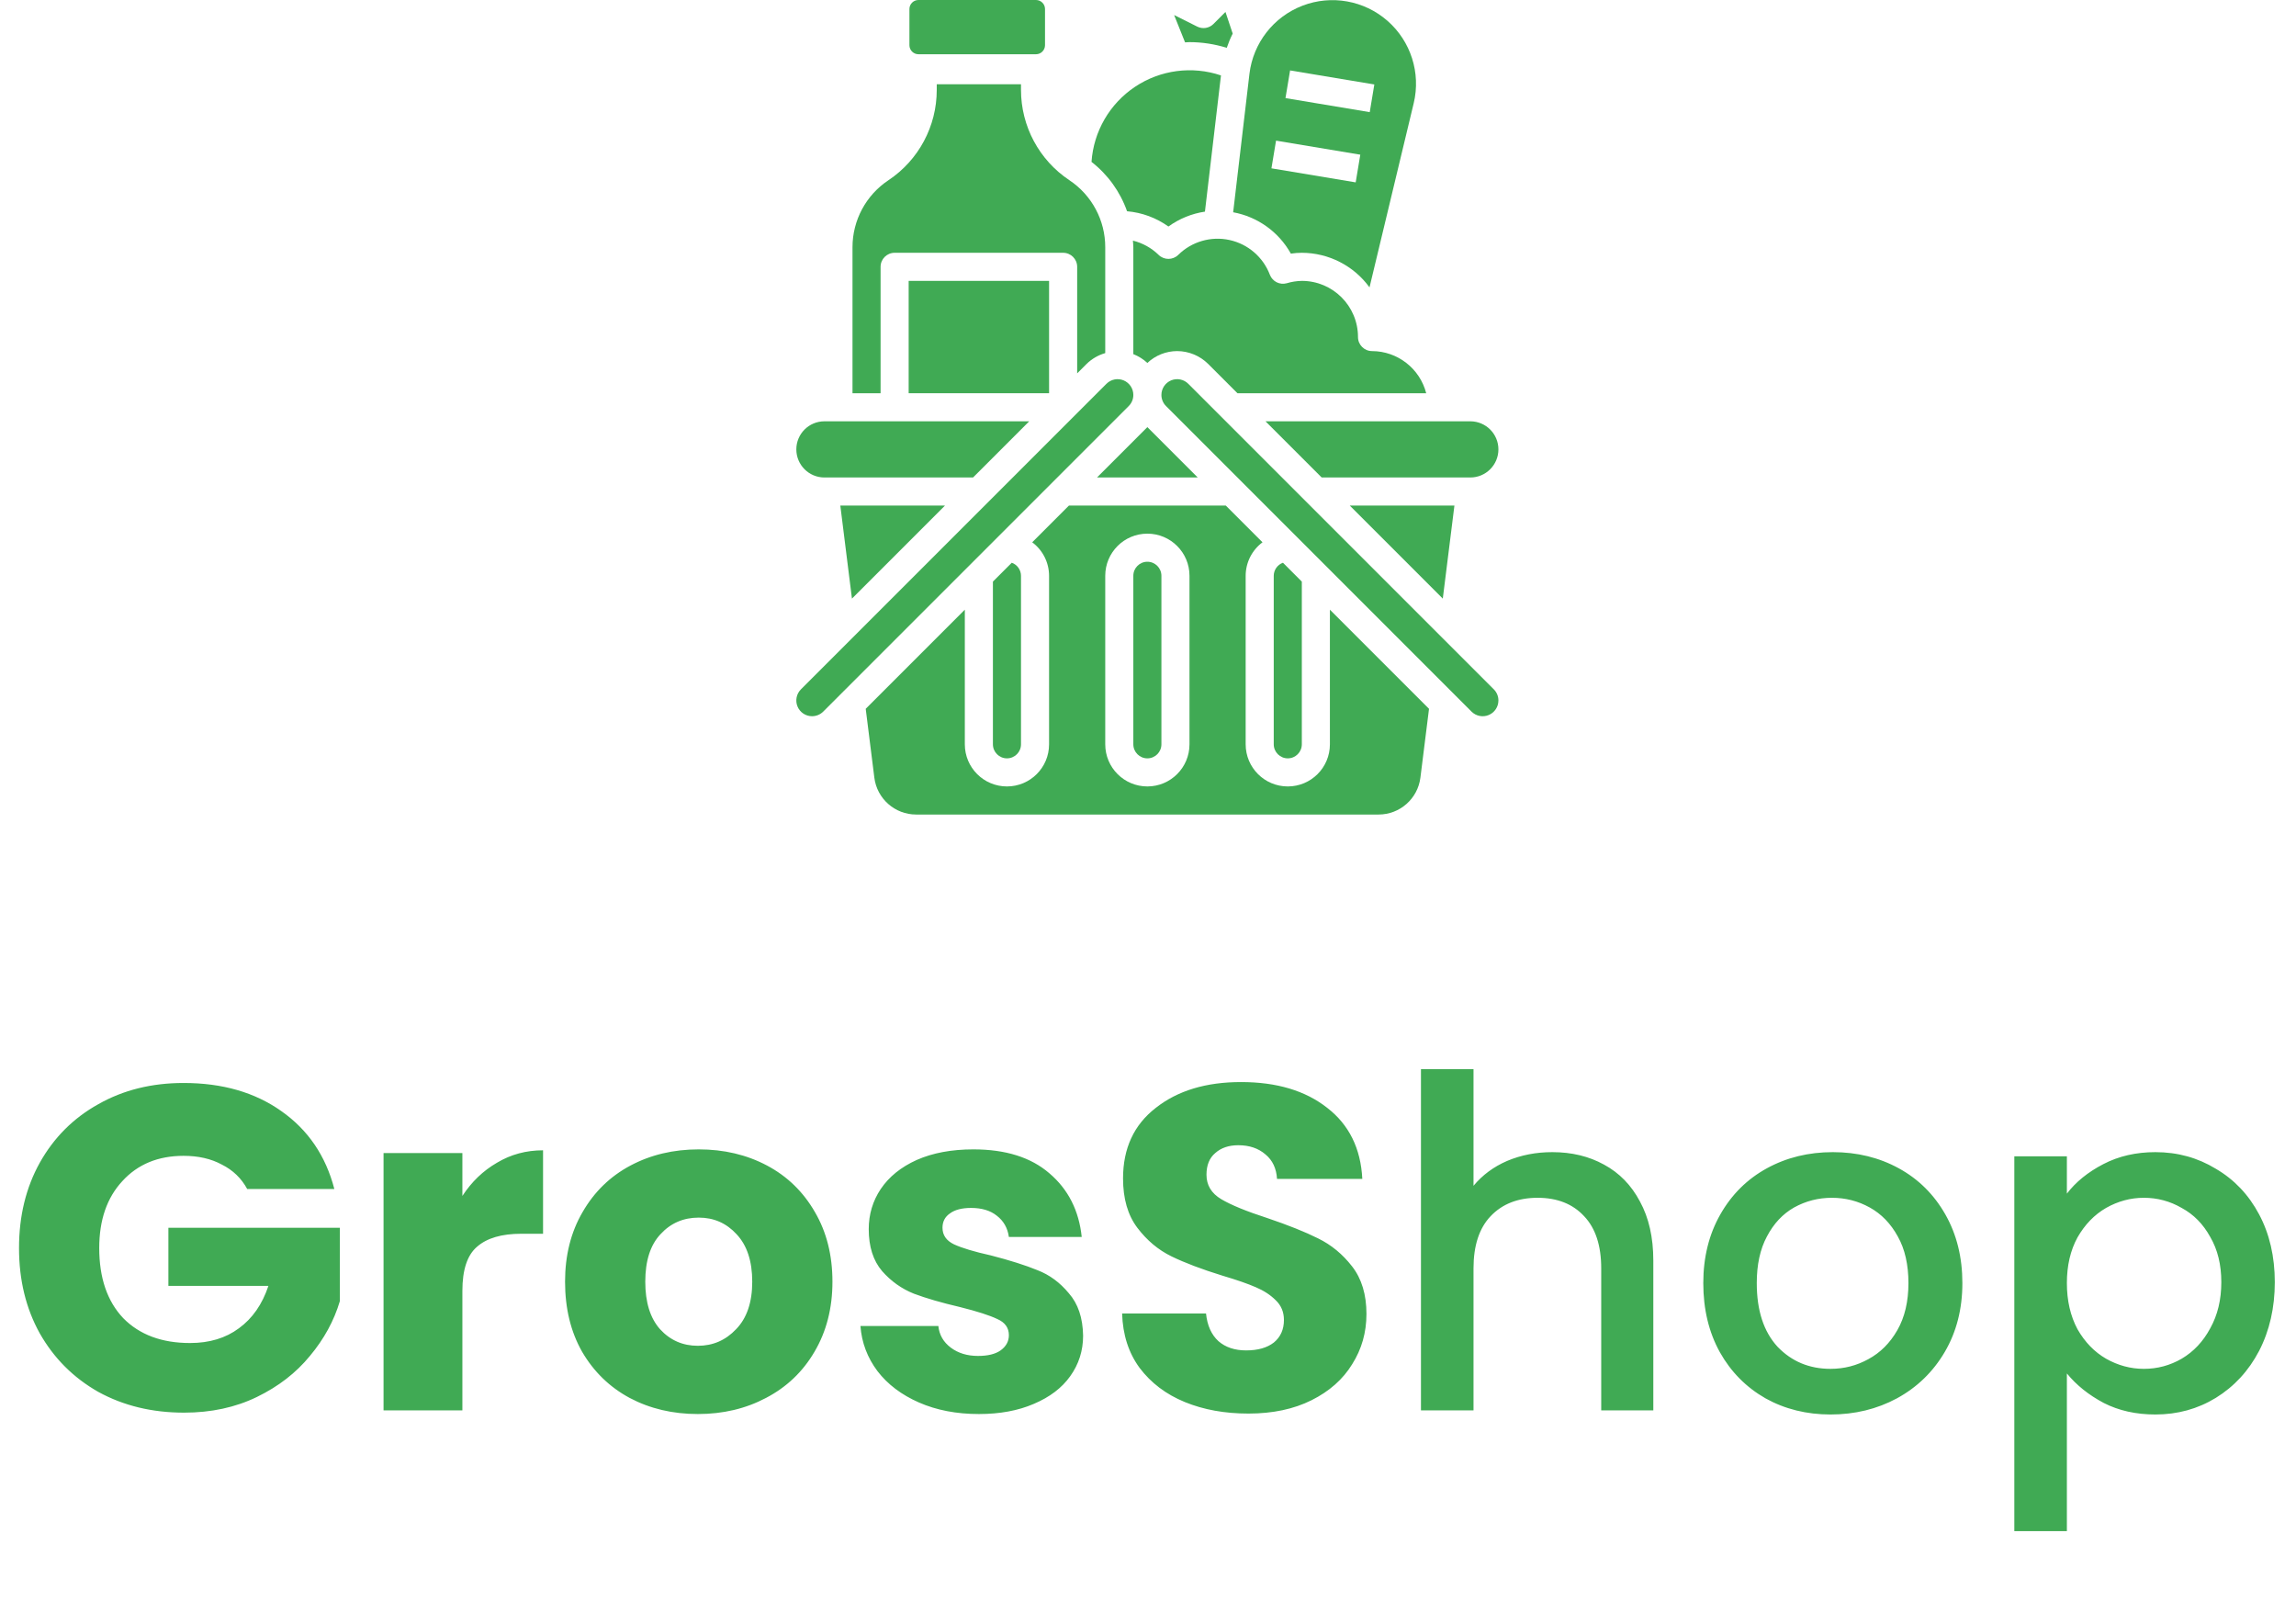
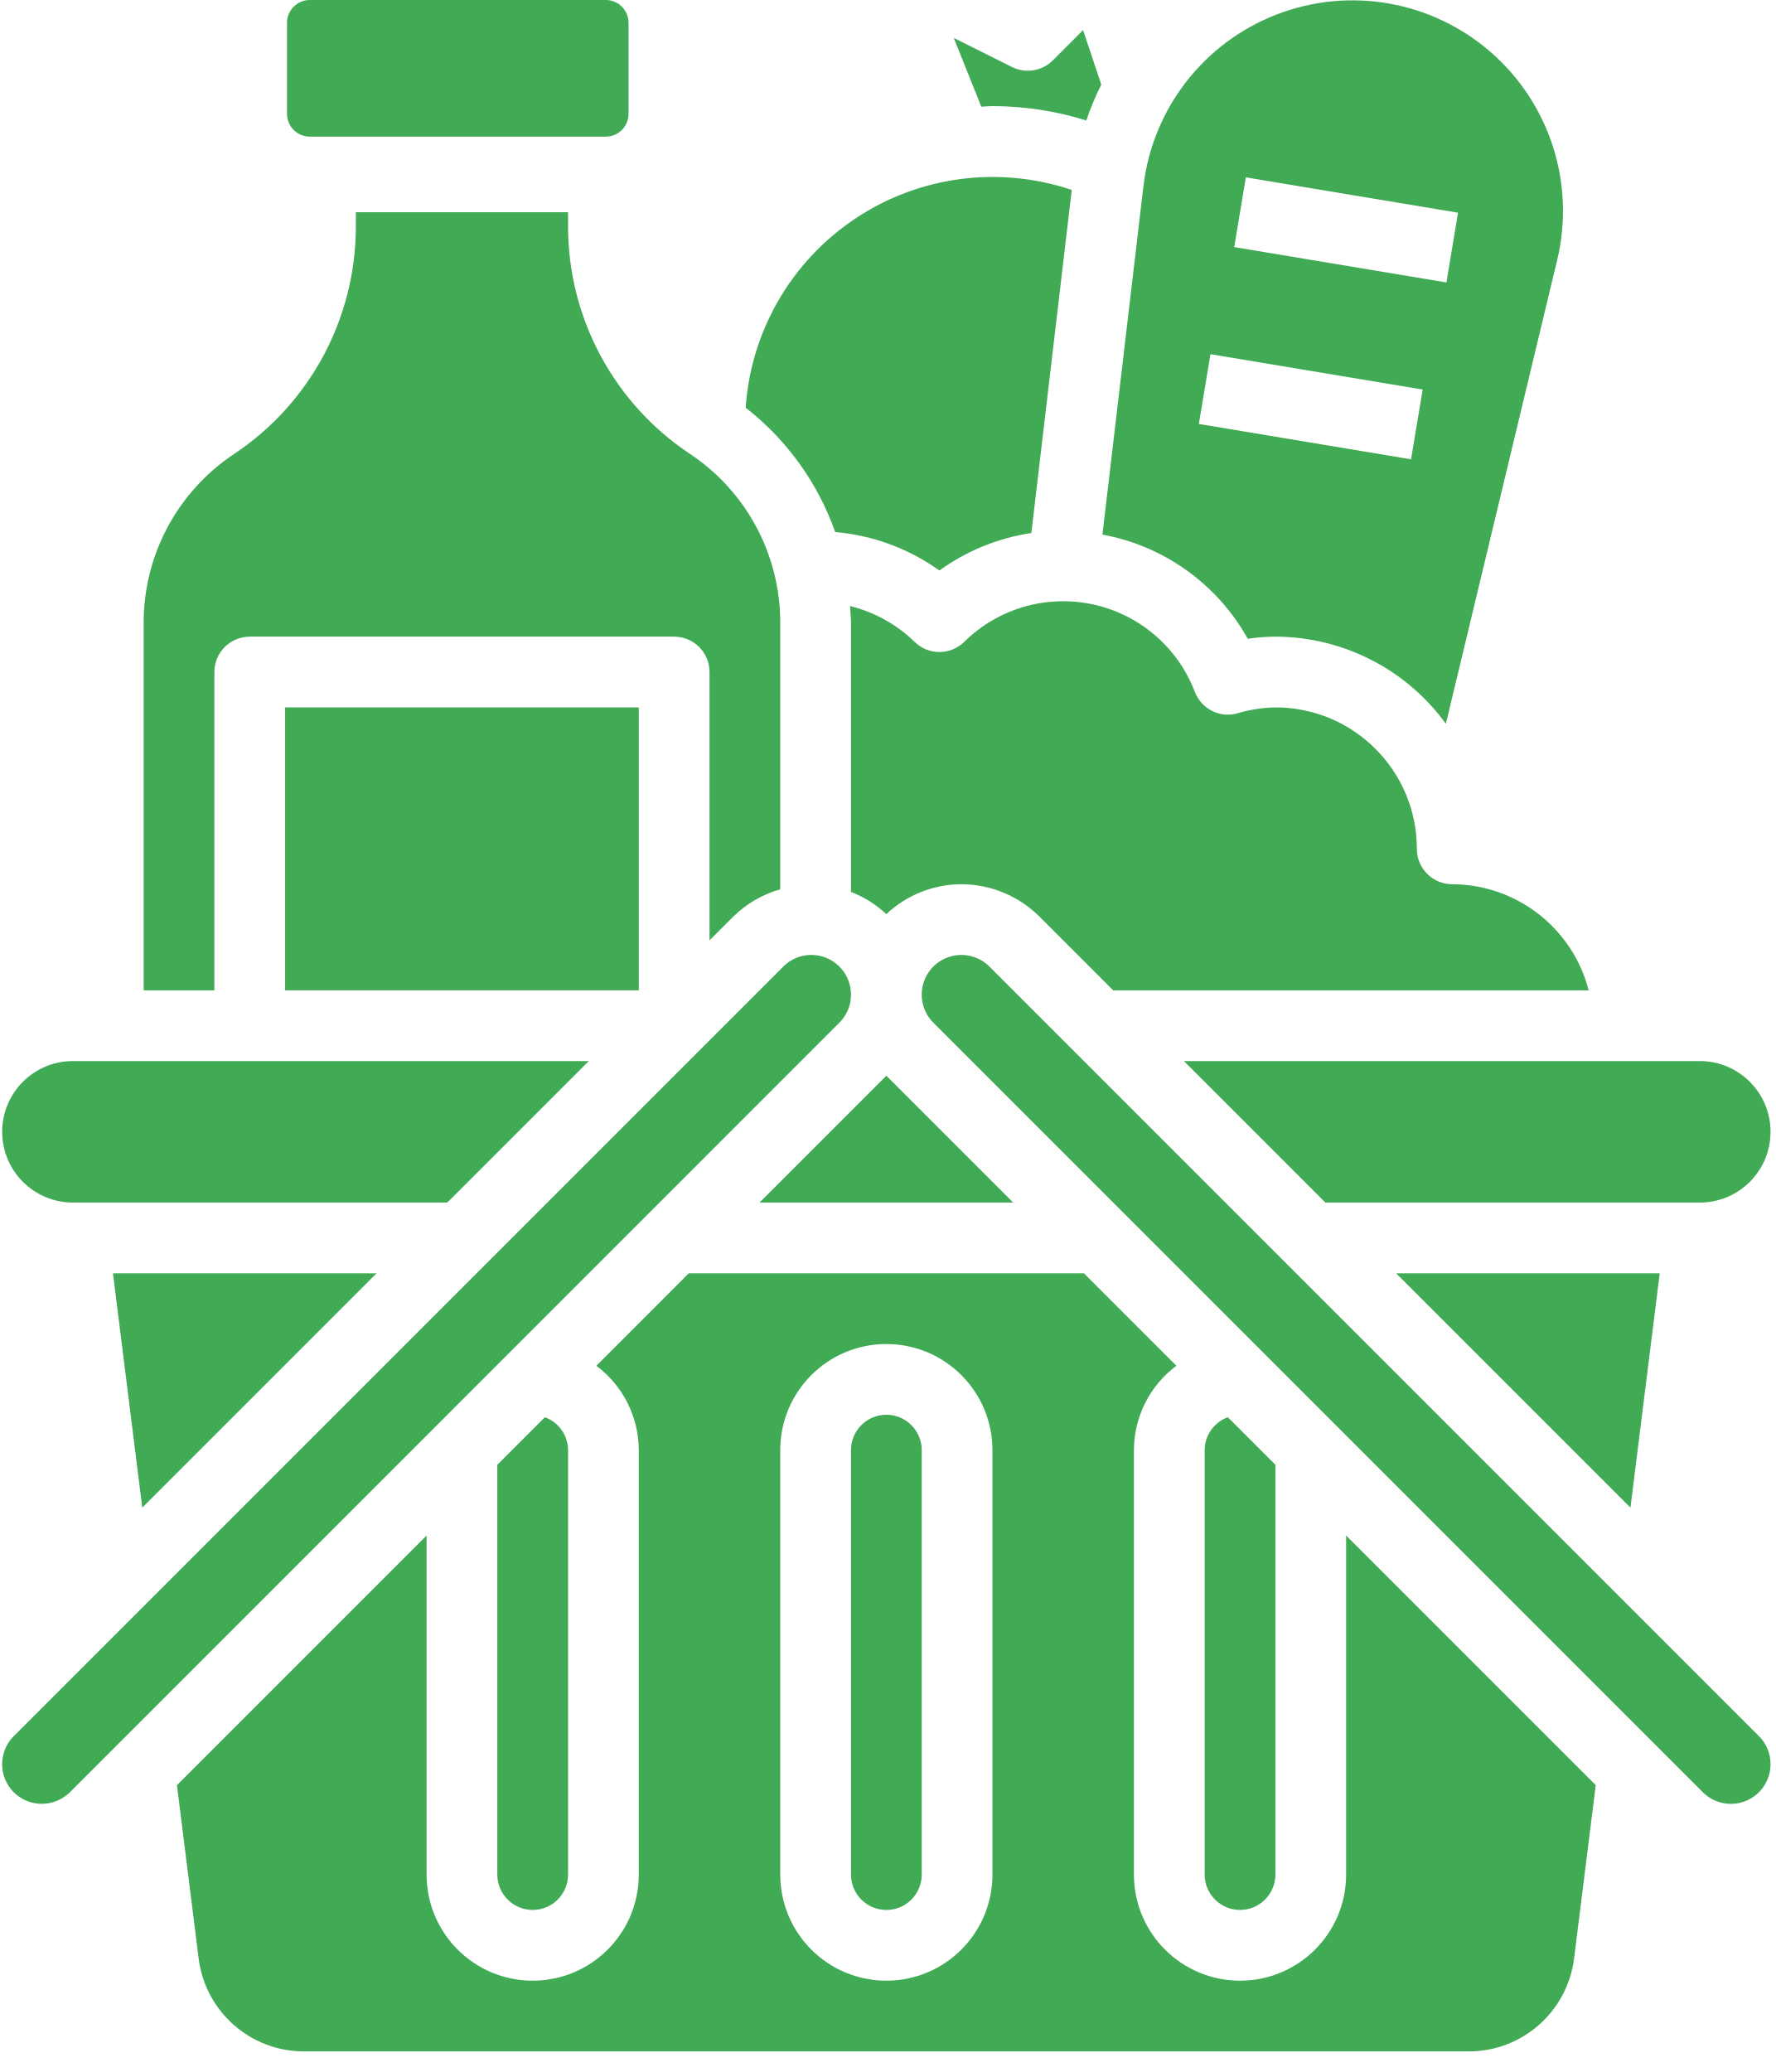
- <svg xmlns="http://www.w3.org/2000/svg" width="254" height="177" viewBox="0 0 254 177" fill="none">
-   <path d="M27.349 131.52C26.703 130.33 25.768 129.429 24.544 128.817C23.354 128.171 21.943 127.848 20.311 127.848C17.489 127.848 15.228 128.783 13.528 130.653C11.828 132.489 10.978 134.954 10.978 138.048C10.978 141.346 11.862 143.93 13.63 145.8C15.432 147.636 17.897 148.554 21.025 148.554C23.167 148.554 24.969 148.01 26.431 146.922C27.927 145.834 29.015 144.27 29.695 142.23H18.628V135.804H37.6V143.913C36.954 146.089 35.849 148.112 34.285 149.982C32.755 151.852 30.8 153.365 28.42 154.521C26.04 155.677 23.354 156.255 20.362 156.255C16.826 156.255 13.664 155.49 10.876 153.96C8.122 152.396 5.963 150.237 4.399 147.483C2.869 144.729 2.104 141.584 2.104 138.048C2.104 134.512 2.869 131.367 4.399 128.613C5.963 125.825 8.122 123.666 10.876 122.136C13.63 120.572 16.775 119.79 20.311 119.79C24.595 119.79 28.199 120.827 31.123 122.901C34.081 124.975 36.036 127.848 36.988 131.52H27.349ZM51.152 132.285C52.172 130.721 53.447 129.497 54.977 128.613C56.507 127.695 58.207 127.236 60.077 127.236V136.467H57.68C55.504 136.467 53.872 136.943 52.784 137.895C51.696 138.813 51.152 140.445 51.152 142.791V156H42.431V127.542H51.152V132.285ZM77.2 156.408C74.412 156.408 71.895 155.813 69.651 154.623C67.442 153.433 65.691 151.733 64.398 149.523C63.141 147.313 62.511 144.729 62.511 141.771C62.511 138.847 63.157 136.28 64.45 134.07C65.742 131.826 67.51 130.109 69.754 128.919C71.998 127.729 74.513 127.134 77.302 127.134C80.09 127.134 82.606 127.729 84.85 128.919C87.094 130.109 88.862 131.826 90.153 134.07C91.445 136.28 92.091 138.847 92.091 141.771C92.091 144.695 91.428 147.279 90.103 149.523C88.811 151.733 87.025 153.433 84.748 154.623C82.504 155.813 79.987 156.408 77.2 156.408ZM77.2 148.86C78.865 148.86 80.276 148.248 81.433 147.024C82.623 145.8 83.218 144.049 83.218 141.771C83.218 139.493 82.639 137.742 81.484 136.518C80.362 135.294 78.968 134.682 77.302 134.682C75.602 134.682 74.191 135.294 73.069 136.518C71.947 137.708 71.385 139.459 71.385 141.771C71.385 144.049 71.93 145.8 73.017 147.024C74.139 148.248 75.534 148.86 77.2 148.86ZM108.295 156.408C105.813 156.408 103.603 155.983 101.665 155.133C99.727 154.283 98.197 153.127 97.075 151.665C95.953 150.169 95.324 148.503 95.188 146.667H103.807C103.909 147.653 104.368 148.452 105.184 149.064C106 149.676 107.003 149.982 108.193 149.982C109.281 149.982 110.114 149.778 110.692 149.37C111.304 148.928 111.61 148.367 111.61 147.687C111.61 146.871 111.185 146.276 110.335 145.902C109.485 145.494 108.108 145.052 106.204 144.576C104.164 144.1 102.464 143.607 101.104 143.097C99.744 142.553 98.571 141.72 97.585 140.598C96.599 139.442 96.106 137.895 96.106 135.957C96.106 134.325 96.548 132.846 97.432 131.52C98.35 130.16 99.676 129.089 101.41 128.307C103.178 127.525 105.269 127.134 107.683 127.134C111.253 127.134 114.058 128.018 116.098 129.786C118.172 131.554 119.362 133.9 119.668 136.824H111.61C111.474 135.838 111.032 135.056 110.284 134.478C109.57 133.9 108.618 133.611 107.428 133.611C106.408 133.611 105.626 133.815 105.082 134.223C104.538 134.597 104.266 135.124 104.266 135.804C104.266 136.62 104.691 137.232 105.541 137.64C106.425 138.048 107.785 138.456 109.621 138.864C111.729 139.408 113.446 139.952 114.772 140.496C116.098 141.006 117.254 141.856 118.24 143.046C119.26 144.202 119.787 145.766 119.821 147.738C119.821 149.404 119.345 150.9 118.393 152.226C117.475 153.518 116.132 154.538 114.364 155.286C112.63 156.034 110.607 156.408 108.295 156.408ZM138.111 156.357C135.493 156.357 133.147 155.932 131.073 155.082C128.999 154.232 127.333 152.974 126.075 151.308C124.851 149.642 124.205 147.636 124.137 145.29H133.419C133.555 146.616 134.014 147.636 134.796 148.35C135.578 149.03 136.598 149.37 137.856 149.37C139.148 149.37 140.168 149.081 140.916 148.503C141.664 147.891 142.038 147.058 142.038 146.004C142.038 145.12 141.732 144.389 141.12 143.811C140.542 143.233 139.811 142.757 138.927 142.383C138.077 142.009 136.853 141.584 135.255 141.108C132.943 140.394 131.056 139.68 129.594 138.966C128.132 138.252 126.874 137.198 125.82 135.804C124.766 134.41 124.239 132.591 124.239 130.347C124.239 127.015 125.446 124.414 127.86 122.544C130.274 120.64 133.419 119.688 137.295 119.688C141.239 119.688 144.418 120.64 146.832 122.544C149.246 124.414 150.538 127.032 150.708 130.398H141.273C141.205 129.242 140.78 128.341 139.998 127.695C139.216 127.015 138.213 126.675 136.989 126.675C135.935 126.675 135.085 126.964 134.439 127.542C133.793 128.086 133.47 128.885 133.47 129.939C133.47 131.095 134.014 131.996 135.102 132.642C136.19 133.288 137.89 133.985 140.202 134.733C142.514 135.515 144.384 136.263 145.812 136.977C147.274 137.691 148.532 138.728 149.586 140.088C150.64 141.448 151.167 143.199 151.167 145.341C151.167 147.381 150.64 149.234 149.586 150.9C148.566 152.566 147.07 153.892 145.098 154.878C143.126 155.864 140.797 156.357 138.111 156.357ZM171.732 127.44C173.874 127.44 175.778 127.899 177.444 128.817C179.144 129.735 180.47 131.095 181.422 132.897C182.408 134.699 182.901 136.875 182.901 139.425V156H177.138V140.292C177.138 137.776 176.509 135.855 175.251 134.529C173.993 133.169 172.276 132.489 170.1 132.489C167.924 132.489 166.19 133.169 164.898 134.529C163.64 135.855 163.011 137.776 163.011 140.292V156H157.197V118.26H163.011V131.163C163.997 129.973 165.238 129.055 166.734 128.409C168.264 127.763 169.93 127.44 171.732 127.44ZM202.506 156.459C199.854 156.459 197.457 155.864 195.315 154.674C193.173 153.45 191.49 151.75 190.266 149.574C189.042 147.364 188.43 144.814 188.43 141.924C188.43 139.068 189.059 136.535 190.317 134.325C191.575 132.115 193.292 130.415 195.468 129.225C197.644 128.035 200.075 127.44 202.761 127.44C205.447 127.44 207.878 128.035 210.054 129.225C212.23 130.415 213.947 132.115 215.205 134.325C216.463 136.535 217.092 139.068 217.092 141.924C217.092 144.78 216.446 147.313 215.154 149.523C213.862 151.733 212.094 153.45 209.85 154.674C207.64 155.864 205.192 156.459 202.506 156.459ZM202.506 151.41C204.002 151.41 205.396 151.053 206.688 150.339C208.014 149.625 209.085 148.554 209.901 147.126C210.717 145.698 211.125 143.964 211.125 141.924C211.125 139.884 210.734 138.167 209.952 136.773C209.17 135.345 208.133 134.274 206.841 133.56C205.549 132.846 204.155 132.489 202.659 132.489C201.163 132.489 199.769 132.846 198.477 133.56C197.219 134.274 196.216 135.345 195.468 136.773C194.72 138.167 194.346 139.884 194.346 141.924C194.346 144.95 195.111 147.296 196.641 148.962C198.205 150.594 200.16 151.41 202.506 151.41ZM228.653 132.03C229.639 130.738 230.982 129.65 232.682 128.766C234.382 127.882 236.303 127.44 238.445 127.44C240.893 127.44 243.12 128.052 245.126 129.276C247.166 130.466 248.764 132.149 249.92 134.325C251.076 136.501 251.654 139 251.654 141.822C251.654 144.644 251.076 147.177 249.92 149.421C248.764 151.631 247.166 153.365 245.126 154.623C243.12 155.847 240.893 156.459 238.445 156.459C236.303 156.459 234.399 156.034 232.733 155.184C231.067 154.3 229.707 153.212 228.653 151.92V169.362H222.839V127.899H228.653V132.03ZM245.738 141.822C245.738 139.884 245.33 138.218 244.514 136.824C243.732 135.396 242.678 134.325 241.352 133.611C240.06 132.863 238.666 132.489 237.17 132.489C235.708 132.489 234.314 132.863 232.988 133.611C231.696 134.359 230.642 135.447 229.826 136.875C229.044 138.303 228.653 139.986 228.653 141.924C228.653 143.862 229.044 145.562 229.826 147.024C230.642 148.452 231.696 149.54 232.988 150.288C234.314 151.036 235.708 151.41 237.17 151.41C238.666 151.41 240.06 151.036 241.352 150.288C242.678 149.506 243.732 148.384 244.514 146.922C245.33 145.46 245.738 143.76 245.738 141.822Z" fill="#40AA54" />
-   <path d="M124.683 23.367C126.332 23.509 127.914 24.092 129.26 25.056C130.455 24.192 131.841 23.627 133.299 23.409L135.073 8.342C131.878 7.265 128.365 7.73 125.561 9.603C122.757 11.475 120.98 14.542 120.751 17.906C122.557 19.312 123.922 21.208 124.683 23.367L124.683 23.367Z" fill="#40AA54" />
-   <path d="M131.591 4.66C132.989 4.662 134.379 4.875 135.713 5.292C135.895 4.752 136.114 4.225 136.37 3.716L135.57 1.322L134.242 2.652C133.77 3.125 133.048 3.242 132.45 2.944L129.89 1.664L131.1 4.685C131.264 4.679 131.424 4.66 131.591 4.66L131.591 4.66Z" fill="#40AA54" />
-   <path d="M100.607 1C100.607 0.448 101.055 0 101.607 0H114.607C115.16 0 115.607 0.448 115.607 1V5C115.607 5.552 115.16 6 114.607 6H101.607C101.055 6 100.607 5.552 100.607 5V1Z" fill="#40AA54" />
-   <path d="M142.804 28.054C143.206 27.993 143.611 27.962 144.017 27.961C146.981 27.968 149.763 29.389 151.505 31.787L156.398 11.403C157.193 8.067 156.075 4.564 153.494 2.305C150.913 0.045 147.294 -0.6 144.091 0.629C140.889 1.858 138.63 4.759 138.223 8.165L136.421 23.479C139.125 23.976 141.466 25.653 142.804 28.054V28.054ZM142.719 7.789L152.039 9.342L151.53 12.405L142.209 10.852L142.719 7.789ZM141.165 15.556L150.486 17.109L149.976 20.172L140.656 18.619L141.165 15.556Z" fill="#40AA54" />
-   <path d="M151.785 38.834C150.927 38.834 150.231 38.139 150.231 37.281C150.231 33.849 147.449 31.068 144.018 31.068C143.452 31.078 142.89 31.166 142.348 31.33C141.579 31.544 140.774 31.141 140.484 30.398C139.741 28.441 138.059 26.992 136.014 26.547C133.969 26.102 131.837 26.721 130.348 28.192C129.744 28.784 128.777 28.784 128.173 28.192C127.384 27.423 126.403 26.878 125.332 26.616C125.346 26.86 125.377 27.102 125.377 27.347V39.172C125.952 39.395 126.479 39.726 126.93 40.147C127.822 39.306 129 38.837 130.225 38.834C131.51 38.838 132.742 39.348 133.654 40.254L136.894 43.495H157.777C157.071 40.76 154.609 38.845 151.785 38.834L151.785 38.834Z" fill="#40AA54" />
-   <path d="M146.214 52.815H162.658C164.374 52.815 165.765 51.424 165.765 49.708C165.765 47.992 164.374 46.601 162.658 46.601H140L146.214 52.815Z" fill="#40AA54" />
-   <path d="M132.501 52.815L126.93 47.244L121.36 52.815H132.501Z" fill="#40AA54" />
-   <path d="M160.898 55.922H149.321L159.612 66.213L160.898 55.922Z" fill="#40AA54" />
-   <path d="M97.416 29.514C97.416 28.656 98.112 27.961 98.97 27.961H117.61C118.468 27.961 119.164 28.656 119.164 29.514V41.298L120.208 40.254C120.785 39.69 121.494 39.278 122.27 39.057L122.27 27.347C122.274 24.367 120.783 21.583 118.302 19.933C114.958 17.709 112.949 13.958 112.95 9.942V9.32H103.63V9.942C103.634 13.961 101.625 17.715 98.278 19.941C95.799 21.589 94.309 24.37 94.31 27.347V43.495H97.416V29.514Z" fill="#40AA54" />
-   <path d="M104.54 55.922H92.962L94.249 66.213L104.54 55.922Z" fill="#40AA54" />
-   <path d="M147.124 82.329C147.124 84.903 145.038 86.989 142.464 86.989C139.89 86.989 137.804 84.903 137.804 82.329V63.688C137.807 62.229 138.498 60.856 139.668 59.984L135.607 55.922H118.253L114.192 59.984C115.362 60.856 116.053 62.229 116.056 63.688V82.329C116.056 84.903 113.97 86.989 111.396 86.989C108.823 86.989 106.736 84.903 106.736 82.329V67.438L95.772 78.402L96.725 86.014C97.016 88.345 98.998 90.095 101.348 90.096H152.513C154.863 90.095 156.844 88.345 157.136 86.014L158.088 78.402L147.124 67.438L147.124 82.329ZM131.59 82.329C131.59 84.903 129.504 86.989 126.93 86.989C124.356 86.989 122.27 84.903 122.27 82.329V63.688C122.27 61.115 124.356 59.028 126.93 59.028C129.504 59.028 131.59 61.115 131.59 63.688V82.329Z" fill="#40AA54" />
-   <path d="M144.017 82.329V64.332L141.93 62.244C141.321 62.464 140.914 63.041 140.911 63.688V82.329C140.911 83.187 141.606 83.882 142.464 83.882C143.322 83.882 144.017 83.187 144.017 82.329Z" fill="#40AA54" />
-   <path d="M131.457 42.451C130.959 41.952 130.21 41.803 129.559 42.073C128.908 42.343 128.483 42.978 128.484 43.683C128.482 44.145 128.666 44.589 128.993 44.914L162.792 78.713C163.29 79.211 164.039 79.361 164.69 79.091C165.341 78.821 165.765 78.186 165.765 77.481C165.767 77.019 165.583 76.575 165.256 76.249L131.457 42.451Z" fill="#40AA54" />
-   <path d="M100.523 31.068H116.057V43.495H100.523V31.068Z" fill="#40AA54" />
-   <path d="M126.93 62.135C126.072 62.135 125.377 62.831 125.377 63.689V82.329C125.377 83.187 126.072 83.883 126.93 83.883C127.788 83.883 128.484 83.187 128.484 82.329V63.689C128.484 62.831 127.788 62.135 126.93 62.135Z" fill="#40AA54" />
-   <path d="M109.843 64.332V82.329C109.843 83.187 110.539 83.882 111.397 83.882C112.255 83.882 112.95 83.187 112.95 82.329V63.688C112.947 63.041 112.54 62.464 111.931 62.244L109.843 64.332Z" fill="#40AA54" />
-   <path d="M125.377 43.683C125.377 42.978 124.953 42.343 124.302 42.073C123.651 41.803 122.902 41.952 122.404 42.451L88.605 76.249C88.107 76.747 87.958 77.497 88.227 78.148C88.497 78.799 89.132 79.223 89.837 79.222C90.299 79.221 90.741 79.038 91.069 78.713L124.867 44.914C125.195 44.589 125.379 44.145 125.377 43.683L125.377 43.683Z" fill="#40AA54" />
-   <path d="M91.203 52.815H107.647L113.86 46.601H91.203C89.487 46.601 88.096 47.992 88.096 49.708C88.096 51.424 89.487 52.815 91.203 52.815Z" fill="#40AA54" />
+ <svg xmlns="http://www.w3.org/2000/svg" width="78" height="91" viewBox="0 0 78 91" fill="none">
+   <path d="M36.683 23.367C38.332 23.509 39.914 24.092 41.26 25.056C42.455 24.192 43.84 23.627 45.299 23.409L47.073 8.342C43.878 7.265 40.365 7.73 37.561 9.603C34.757 11.475 32.98 14.542 32.751 17.906C34.557 19.312 35.922 21.208 36.683 23.367L36.683 23.367Z" fill="#40AA54" />
+   <path d="M43.591 4.66C44.989 4.662 46.379 4.875 47.713 5.292C47.895 4.752 48.114 4.225 48.37 3.716L47.57 1.322L46.242 2.652C45.77 3.125 45.048 3.242 44.45 2.944L41.89 1.664L43.1 4.685C43.264 4.679 43.424 4.66 43.591 4.66L43.591 4.66Z" fill="#40AA54" />
+   <path d="M12.607 1C12.607 0.448 13.055 0 13.607 0H26.607C27.16 0 27.607 0.448 27.607 1V5C27.607 5.552 27.16 6 26.607 6H13.607C13.055 6 12.607 5.552 12.607 5V1Z" fill="#40AA54" />
+   <path d="M54.804 28.054C55.206 27.993 55.611 27.962 56.017 27.961C58.981 27.968 61.763 29.389 63.505 31.787L68.398 11.403C69.193 8.067 68.075 4.564 65.494 2.305C62.913 0.045 59.294 -0.6 56.091 0.629C52.889 1.858 50.63 4.759 50.223 8.165L48.421 23.479C51.125 23.976 53.466 25.653 54.804 28.054V28.054ZM54.719 7.789L64.039 9.342L63.53 12.405L54.209 10.852L54.719 7.789ZM53.165 15.556L62.486 17.109L61.976 20.172L52.656 18.619L53.165 15.556Z" fill="#40AA54" />
+   <path d="M63.785 38.834C62.927 38.834 62.231 38.139 62.231 37.281C62.231 33.849 59.449 31.068 56.018 31.068C55.452 31.078 54.89 31.166 54.348 31.33C53.579 31.544 52.774 31.141 52.484 30.398C51.741 28.441 50.059 26.992 48.014 26.547C45.968 26.102 43.837 26.721 42.348 28.192C41.744 28.784 40.777 28.784 40.173 28.192C39.384 27.423 38.403 26.878 37.332 26.616C37.346 26.86 37.377 27.102 37.377 27.347V39.172C37.952 39.395 38.479 39.726 38.931 40.147C39.822 39.306 41 38.837 42.225 38.834C43.51 38.838 44.742 39.348 45.654 40.254L48.894 43.495H69.778C69.071 40.76 66.609 38.845 63.785 38.834L63.785 38.834Z" fill="#40AA54" />
+   <path d="M58.214 52.815H74.658C76.374 52.815 77.765 51.424 77.765 49.708C77.765 47.992 76.374 46.601 74.658 46.601H52.001L58.214 52.815Z" fill="#40AA54" />
+   <path d="M44.501 52.815L38.93 47.244L33.36 52.815H44.501Z" fill="#40AA54" />
+   <path d="M72.898 55.922H61.321L71.612 66.213L72.898 55.922Z" fill="#40AA54" />
+   <path d="M9.416 29.514C9.416 28.656 10.112 27.961 10.97 27.961H29.61C30.468 27.961 31.164 28.656 31.164 29.514V41.298L32.208 40.254C32.785 39.69 33.494 39.278 34.27 39.057L34.27 27.347C34.274 24.367 32.783 21.583 30.302 19.933C26.957 17.709 24.949 13.958 24.95 9.942V9.32H15.63V9.942C15.634 13.961 13.625 17.715 10.278 19.941C7.799 21.589 6.309 24.37 6.31 27.347V43.495H9.416V29.514Z" fill="#40AA54" />
+   <path d="M16.54 55.922H4.962L6.249 66.213L16.54 55.922Z" fill="#40AA54" />
+   <path d="M59.124 82.329C59.124 84.903 57.038 86.989 54.464 86.989C51.89 86.989 49.804 84.903 49.804 82.329V63.688C49.807 62.229 50.498 60.856 51.668 59.984L47.607 55.922H30.253L26.192 59.984C27.362 60.856 28.053 62.229 28.056 63.688V82.329C28.056 84.903 25.97 86.989 23.396 86.989C20.823 86.989 18.736 84.903 18.736 82.329V67.438L7.772 78.402L8.725 86.014C9.016 88.345 10.998 90.095 13.348 90.096H64.513C66.863 90.095 68.844 88.345 69.136 86.014L70.088 78.402L59.124 67.438L59.124 82.329ZM43.59 82.329C43.59 84.903 41.504 86.989 38.93 86.989C36.356 86.989 34.27 84.903 34.27 82.329V63.688C34.27 61.115 36.356 59.028 38.93 59.028C41.504 59.028 43.59 61.115 43.59 63.688V82.329Z" fill="#40AA54" />
+   <path d="M56.017 82.329V64.332L53.93 62.244C53.321 62.464 52.914 63.041 52.911 63.688V82.329C52.911 83.187 53.606 83.882 54.464 83.882C55.322 83.882 56.017 83.187 56.017 82.329Z" fill="#40AA54" />
+   <path d="M43.457 42.451C42.959 41.952 42.21 41.803 41.559 42.073C40.908 42.343 40.483 42.978 40.484 43.683C40.482 44.145 40.666 44.589 40.993 44.914L74.792 78.713C75.29 79.211 76.039 79.361 76.69 79.091C77.341 78.821 77.765 78.186 77.765 77.481C77.767 77.019 77.583 76.575 77.255 76.249L43.457 42.451Z" fill="#40AA54" />
+   <path d="M12.523 31.068H28.057V43.495H12.523V31.068Z" fill="#40AA54" />
+   <path d="M38.93 62.135C38.072 62.135 37.377 62.831 37.377 63.689V82.329C37.377 83.187 38.072 83.883 38.93 83.883C39.788 83.883 40.484 83.187 40.484 82.329V63.689C40.484 62.831 39.788 62.135 38.93 62.135Z" fill="#40AA54" />
+   <path d="M21.843 64.332V82.329C21.843 83.187 22.539 83.882 23.397 83.882C24.255 83.882 24.95 83.187 24.95 82.329V63.688C24.947 63.041 24.54 62.464 23.931 62.244L21.843 64.332Z" fill="#40AA54" />
+   <path d="M37.377 43.683C37.377 42.978 36.953 42.343 36.302 42.073C35.651 41.803 34.902 41.952 34.404 42.451L0.605 76.249C0.107 76.747 -0.042 77.497 0.227 78.148C0.497 78.799 1.133 79.223 1.837 79.222C2.299 79.221 2.741 79.038 3.069 78.713L36.867 44.914C37.195 44.589 37.379 44.145 37.377 43.683L37.377 43.683Z" fill="#40AA54" />
+   <path d="M3.202 52.815H19.646L25.86 46.601H3.202C1.487 46.601 0.096 47.992 0.096 49.708C0.096 51.424 1.487 52.815 3.202 52.815Z" fill="#40AA54" />
</svg>
